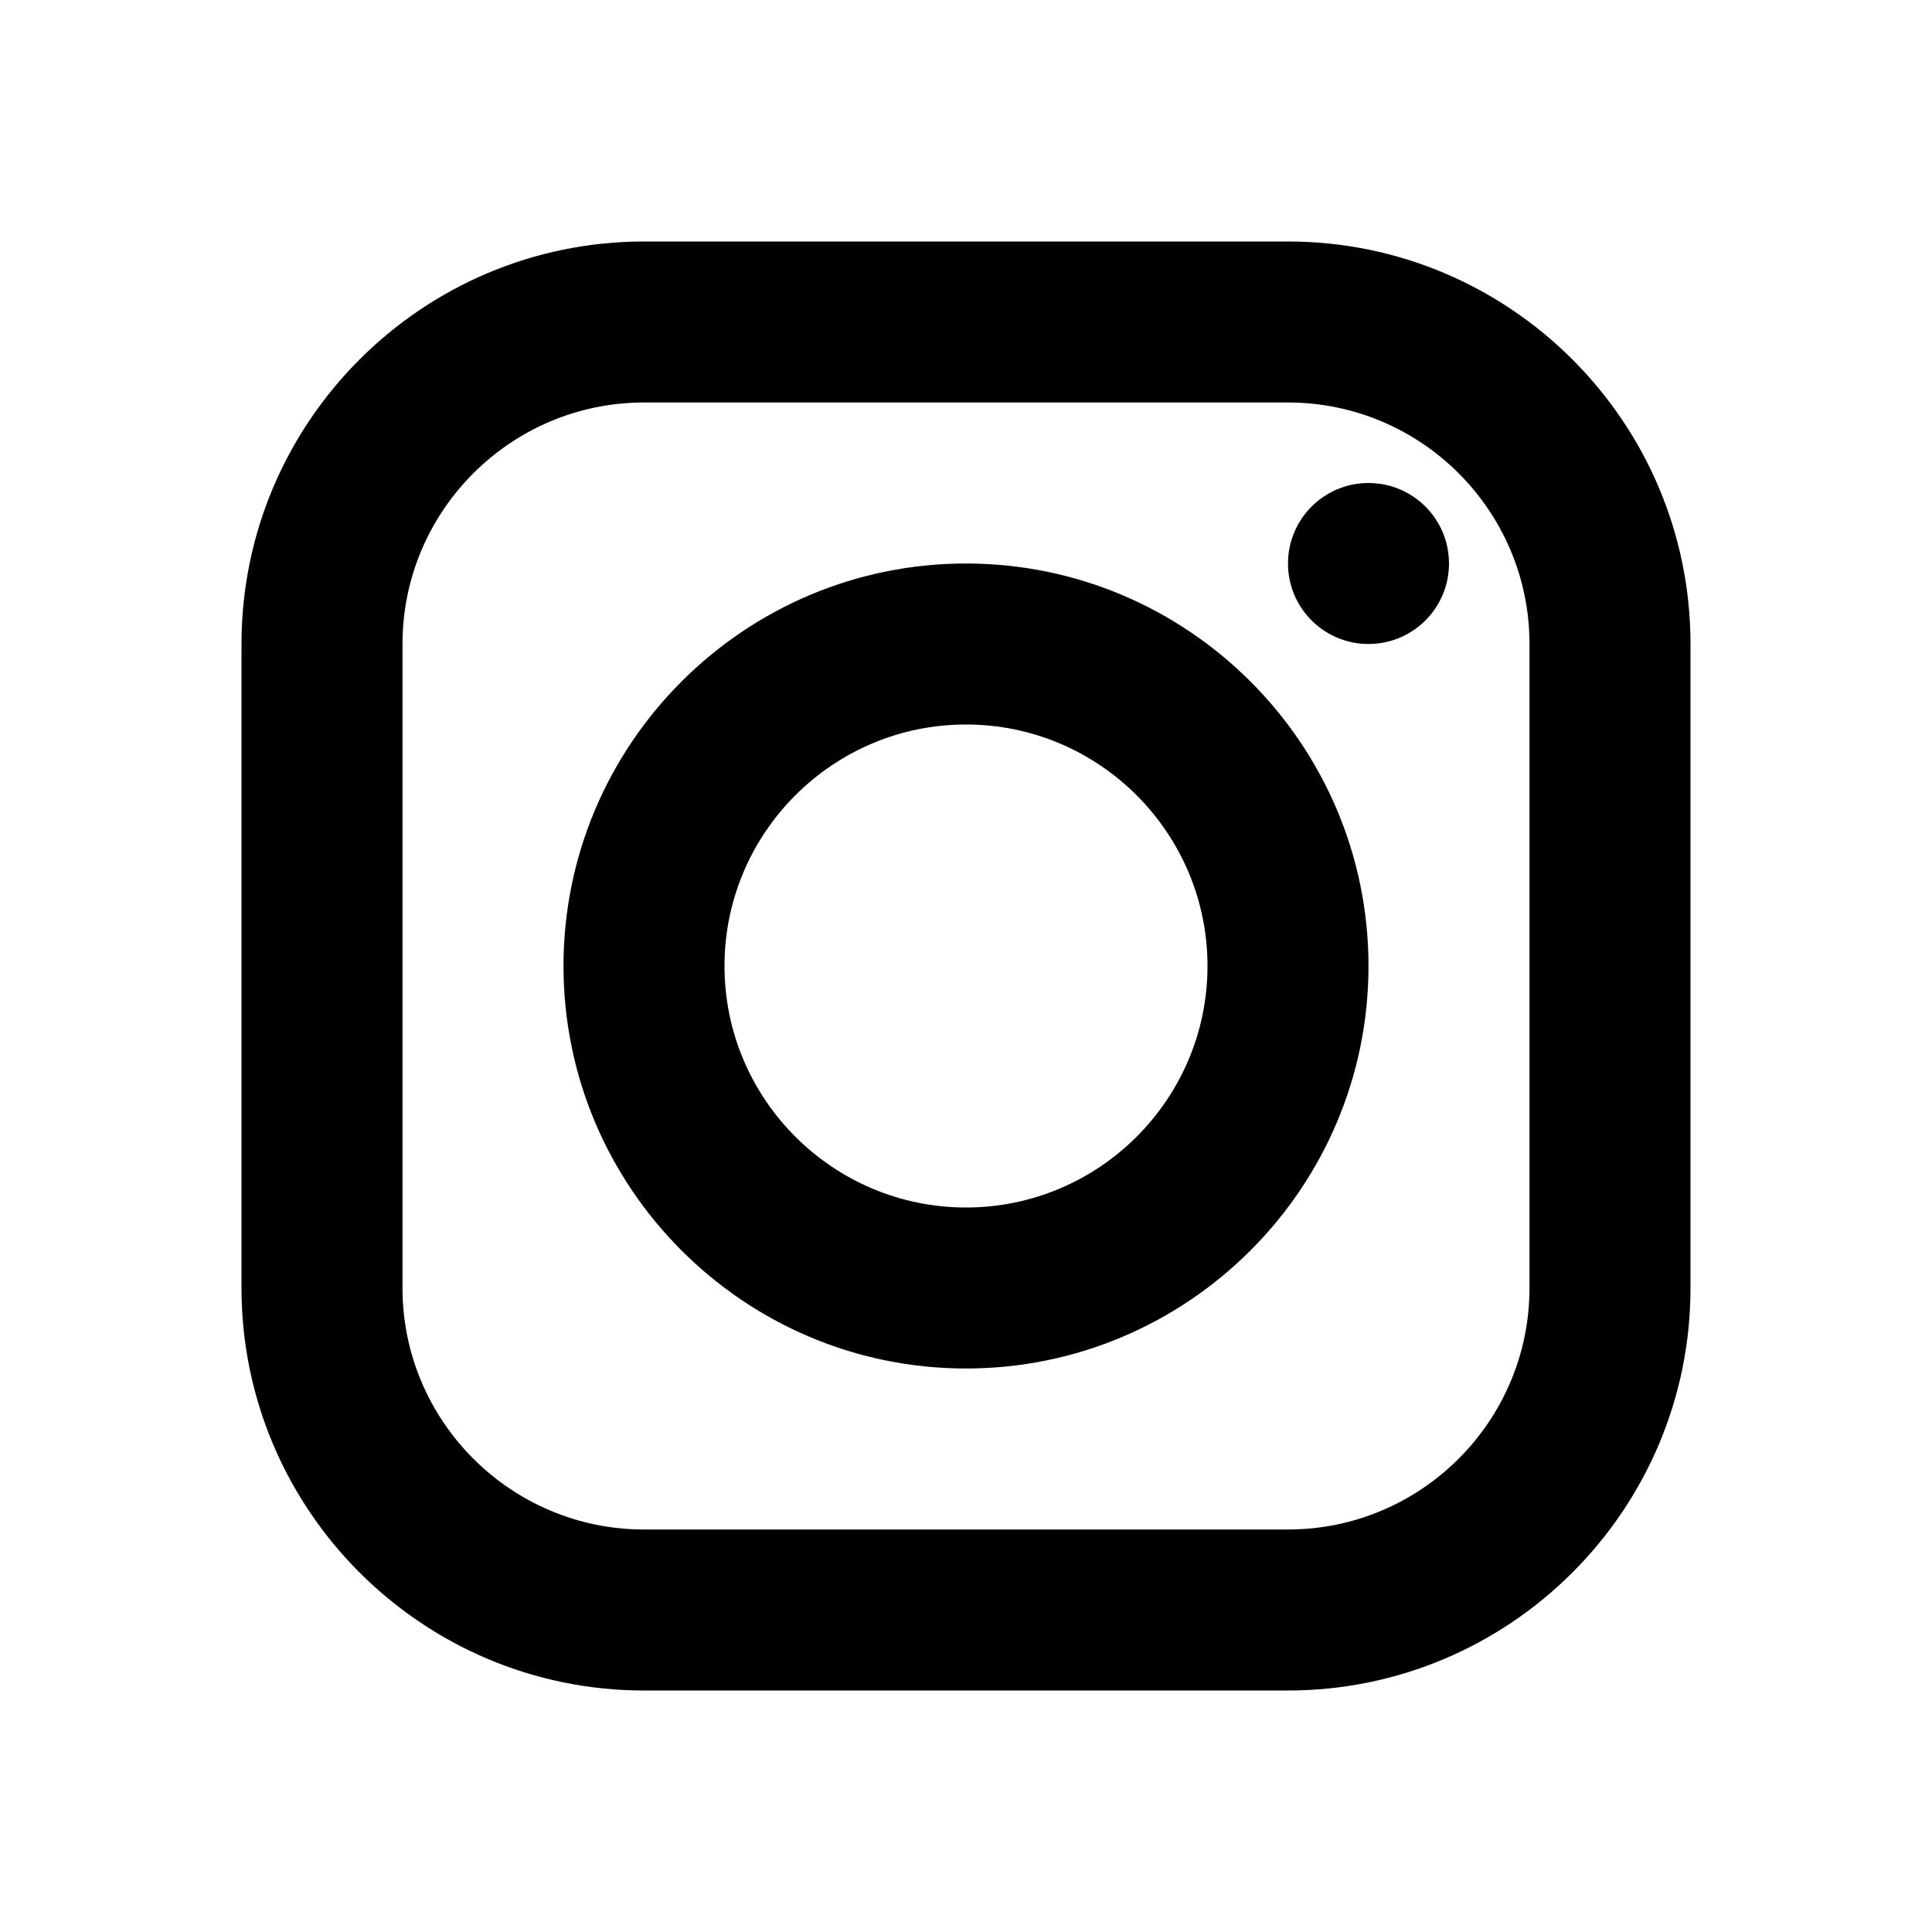
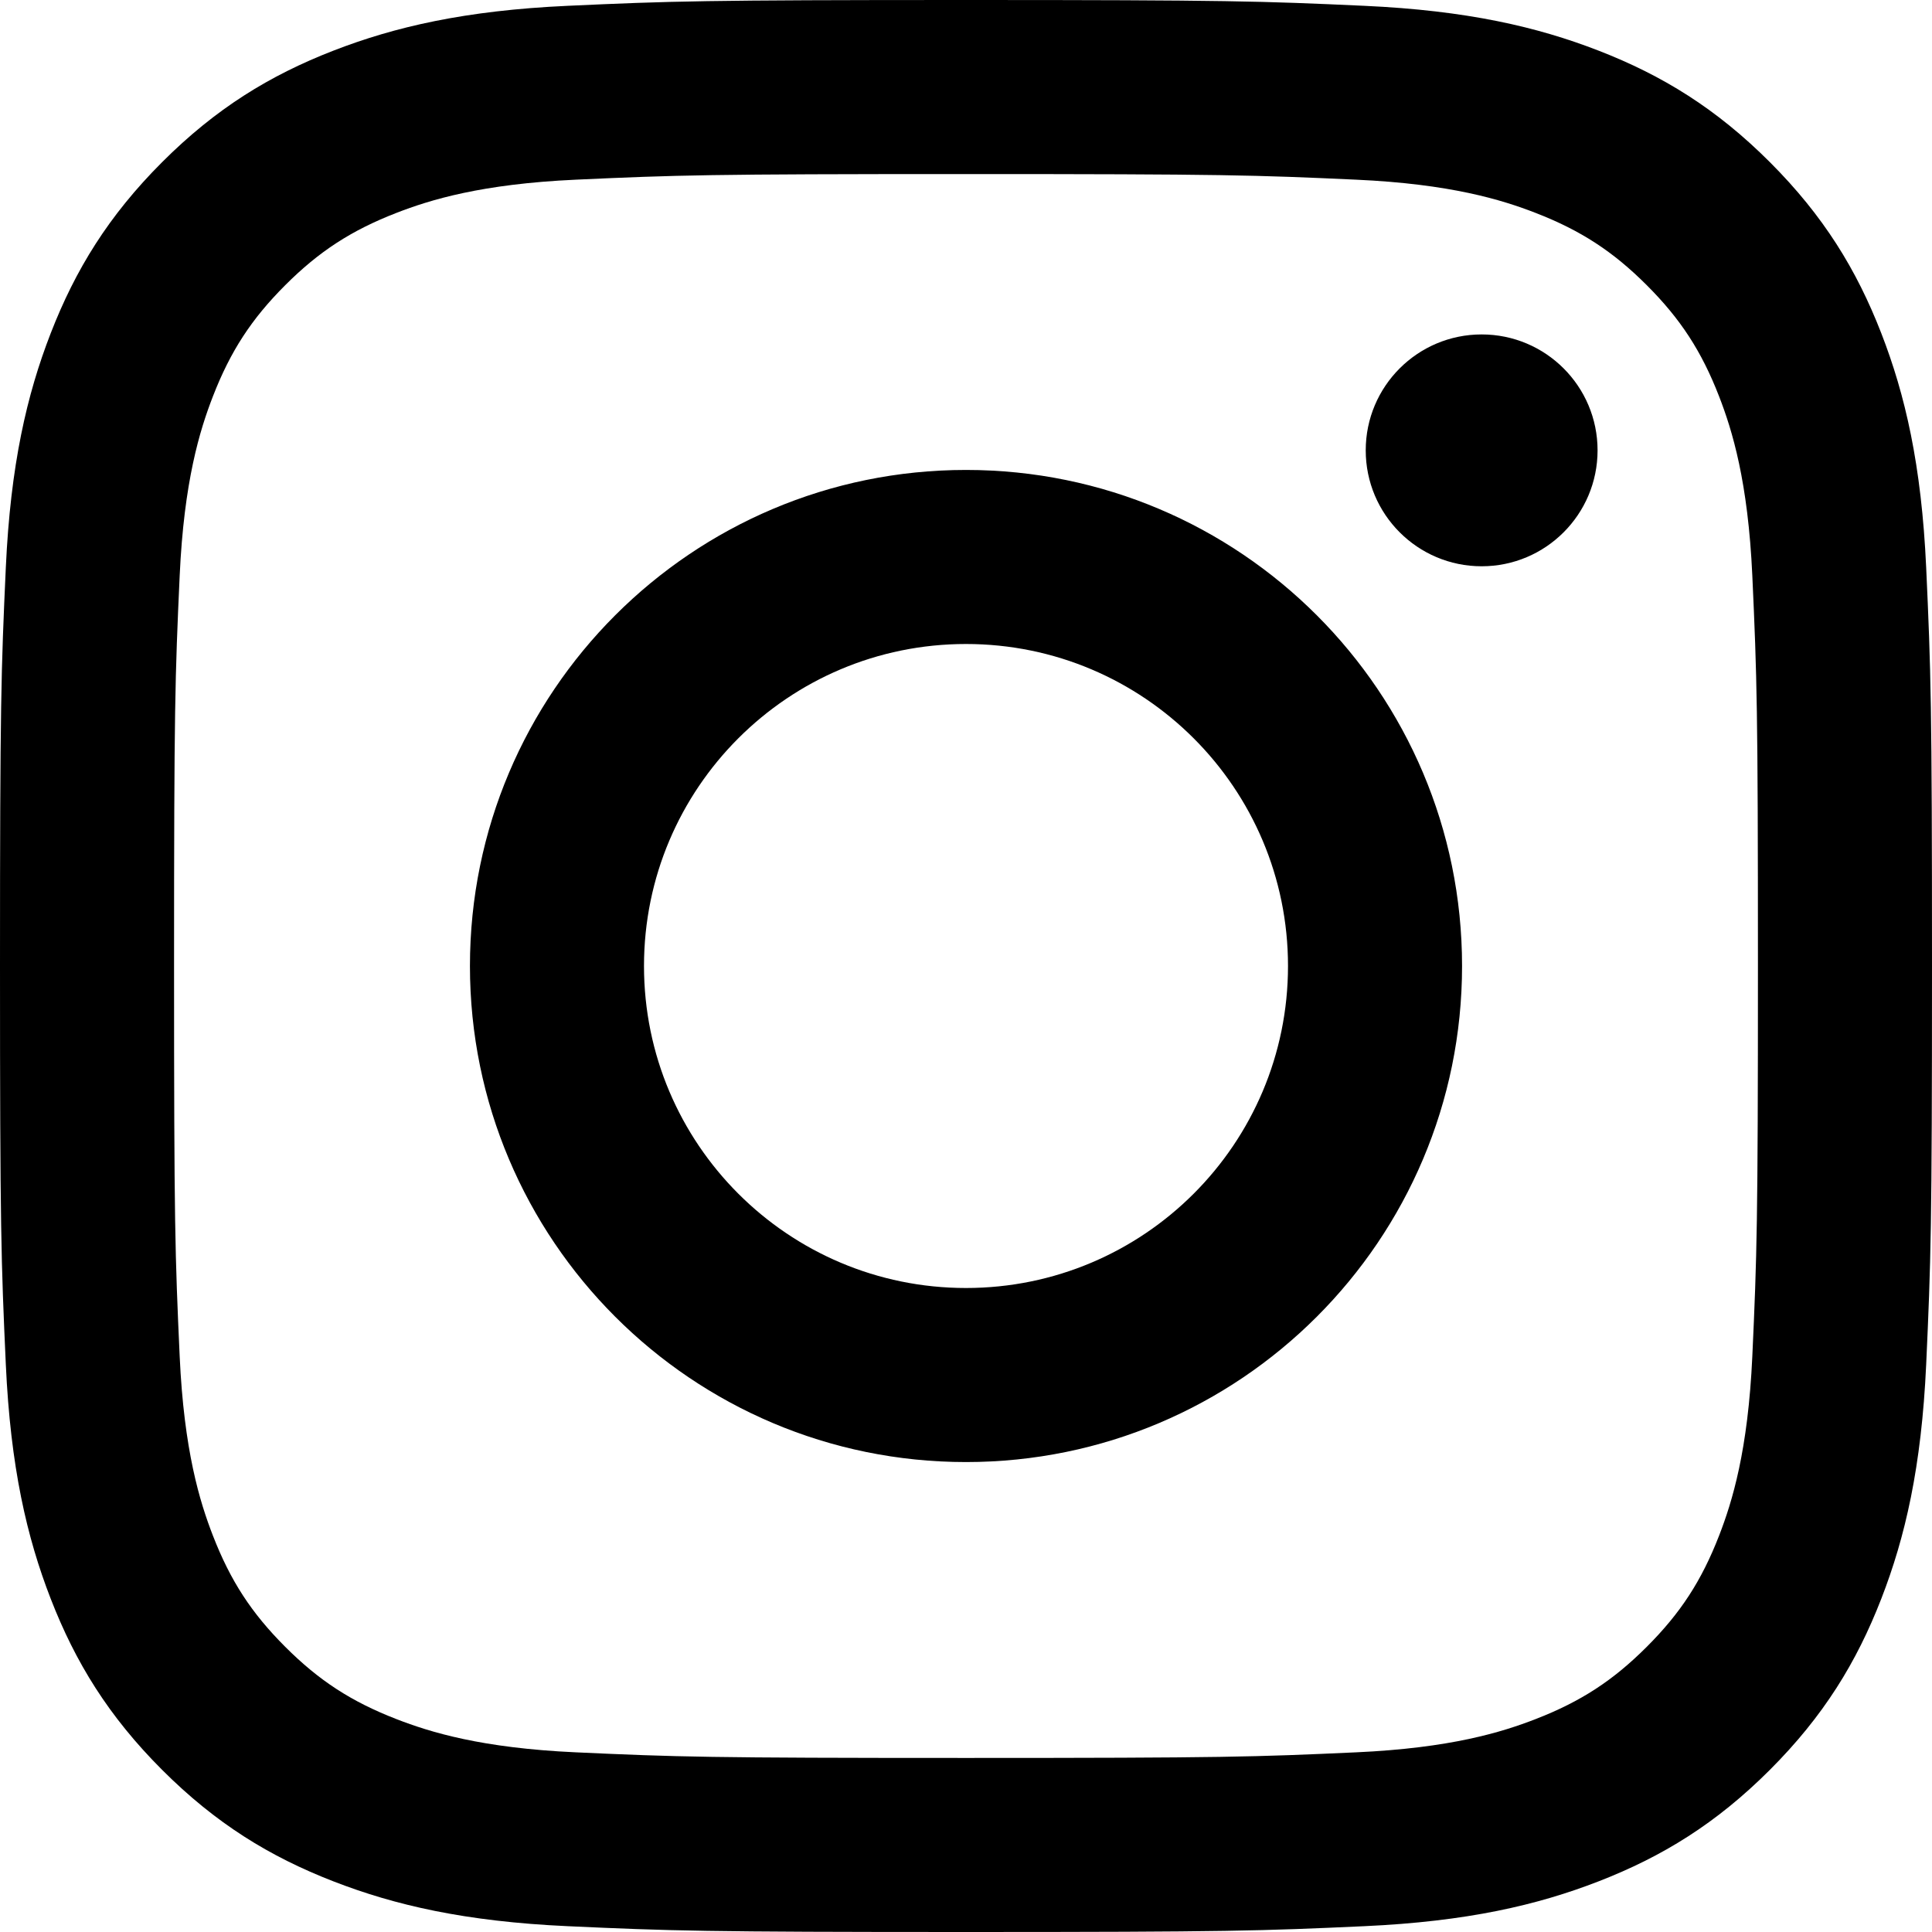
- <svg xmlns="http://www.w3.org/2000/svg" fill="#000000" viewBox="0 0 24 24" width="24px" height="24px">
-   <path d="M 8 3 C 5.243 3 3 5.243 3 8 L 3 16 C 3 18.757 5.243 21 8 21 L 16 21 C 18.757 21 21 18.757 21 16 L 21 8 C 21 5.243 18.757 3 16 3 L 8 3 z M 8 5 L 16 5 C 17.654 5 19 6.346 19 8 L 19 16 C 19 17.654 17.654 19 16 19 L 8 19 C 6.346 19 5 17.654 5 16 L 5 8 C 5 6.346 6.346 5 8 5 z M 17 6 A 1 1 0 0 0 16 7 A 1 1 0 0 0 17 8 A 1 1 0 0 0 18 7 A 1 1 0 0 0 17 6 z M 12 7 C 9.243 7 7 9.243 7 12 C 7 14.757 9.243 17 12 17 C 14.757 17 17 14.757 17 12 C 17 9.243 14.757 7 12 7 z M 12 9 C 13.654 9 15 10.346 15 12 C 15 13.654 13.654 15 12 15 C 10.346 15 9 13.654 9 12 C 9 10.346 10.346 9 12 9 z" />
+ <svg xmlns="http://www.w3.org/2000/svg" width="256px" height="256px" viewBox="0 0 256 256" version="1.1" preserveAspectRatio="xMidYMid">
+   <g>
+     <path d="M128,23.064 C162.177,23.064 166.225,23.194 179.722,23.809 C192.202,24.379 198.98,26.464 203.491,28.217 C209.465,30.539 213.729,33.313 218.208,37.792 C222.687,42.271 225.461,46.535 227.783,52.509 C229.536,57.02 231.621,63.798 232.191,76.277 C232.806,89.775 232.936,93.823 232.936,128 C232.936,162.178 232.806,166.226 232.191,179.723 C231.621,192.203 229.536,198.98 227.783,203.491 C225.461,209.465 222.687,213.73 218.208,218.209 C213.729,222.688 209.465,225.462 203.491,227.783 C198.98,229.536 192.202,231.622 179.722,232.191 C166.227,232.807 162.179,232.937 128,232.937 C93.82,232.937 89.772,232.807 76.277,232.191 C63.797,231.622 57.02,229.536 52.509,227.783 C46.535,225.462 42.27,222.688 37.791,218.209 C33.312,213.73 30.538,209.465 28.217,203.491 C26.464,198.98 24.378,192.203 23.809,179.723 C23.193,166.226 23.063,162.178 23.063,128 C23.063,93.823 23.193,89.775 23.809,76.278 C24.378,63.798 26.464,57.02 28.217,52.509 C30.538,46.535 33.312,42.271 37.791,37.792 C42.27,33.313 46.535,30.539 52.509,28.217 C57.02,26.464 63.797,24.379 76.277,23.809 C89.774,23.194 93.822,23.064 128,23.064 M128,0 C93.237,0 88.878,0.147 75.226,0.77 C61.601,1.392 52.297,3.556 44.155,6.72 C35.737,9.991 28.599,14.368 21.483,21.484 C14.367,28.6 9.991,35.738 6.72,44.155 C3.555,52.297 1.392,61.602 0.77,75.226 C0.147,88.878 0,93.237 0,128 C0,162.763 0.147,167.122 0.77,180.774 C1.392,194.399 3.555,203.703 6.72,211.845 C9.991,220.262 14.367,227.401 21.483,234.517 C28.599,241.633 35.737,246.009 44.155,249.28 C52.297,252.445 61.601,254.608 75.226,255.23 C88.878,255.853 93.237,256 128,256 C162.763,256 167.122,255.853 180.774,255.23 C194.398,254.608 203.703,252.445 211.845,249.28 C220.262,246.009 227.4,241.633 234.516,234.517 C241.632,227.401 246.009,220.263 249.28,211.845 C252.444,203.703 254.608,194.399 255.23,180.774 C255.853,167.122 256,162.763 256,128 C256,93.237 255.853,88.878 255.23,75.226 C254.608,61.602 252.444,52.297 249.28,44.155 C246.009,35.738 241.632,28.6 234.516,21.484 C227.4,14.368 220.262,9.991 211.845,6.72 C203.703,3.556 194.398,1.392 180.774,0.77 C167.122,0.147 162.763,0 128,0 Z M128,62.27 C91.698,62.27 62.27,91.699 62.27,128 C62.27,164.302 91.698,193.73 128,193.73 C164.301,193.73 193.73,164.302 193.73,128 C193.73,91.699 164.301,62.27 128,62.27 Z M128,170.667 C104.436,170.667 85.333,151.564 85.333,128 C85.333,104.436 104.436,85.333 128,85.333 C151.564,85.333 170.667,104.436 170.667,128 C170.667,151.564 151.564,170.667 128,170.667 Z M211.686,59.673 C211.686,68.157 204.81,75.034 196.327,75.034 C187.843,75.034 180.966,68.157 180.966,59.673 C180.966,51.19 187.843,44.314 196.327,44.314 C204.81,44.314 211.686,51.19 211.686,59.673 Z" />
+   </g>
</svg>
